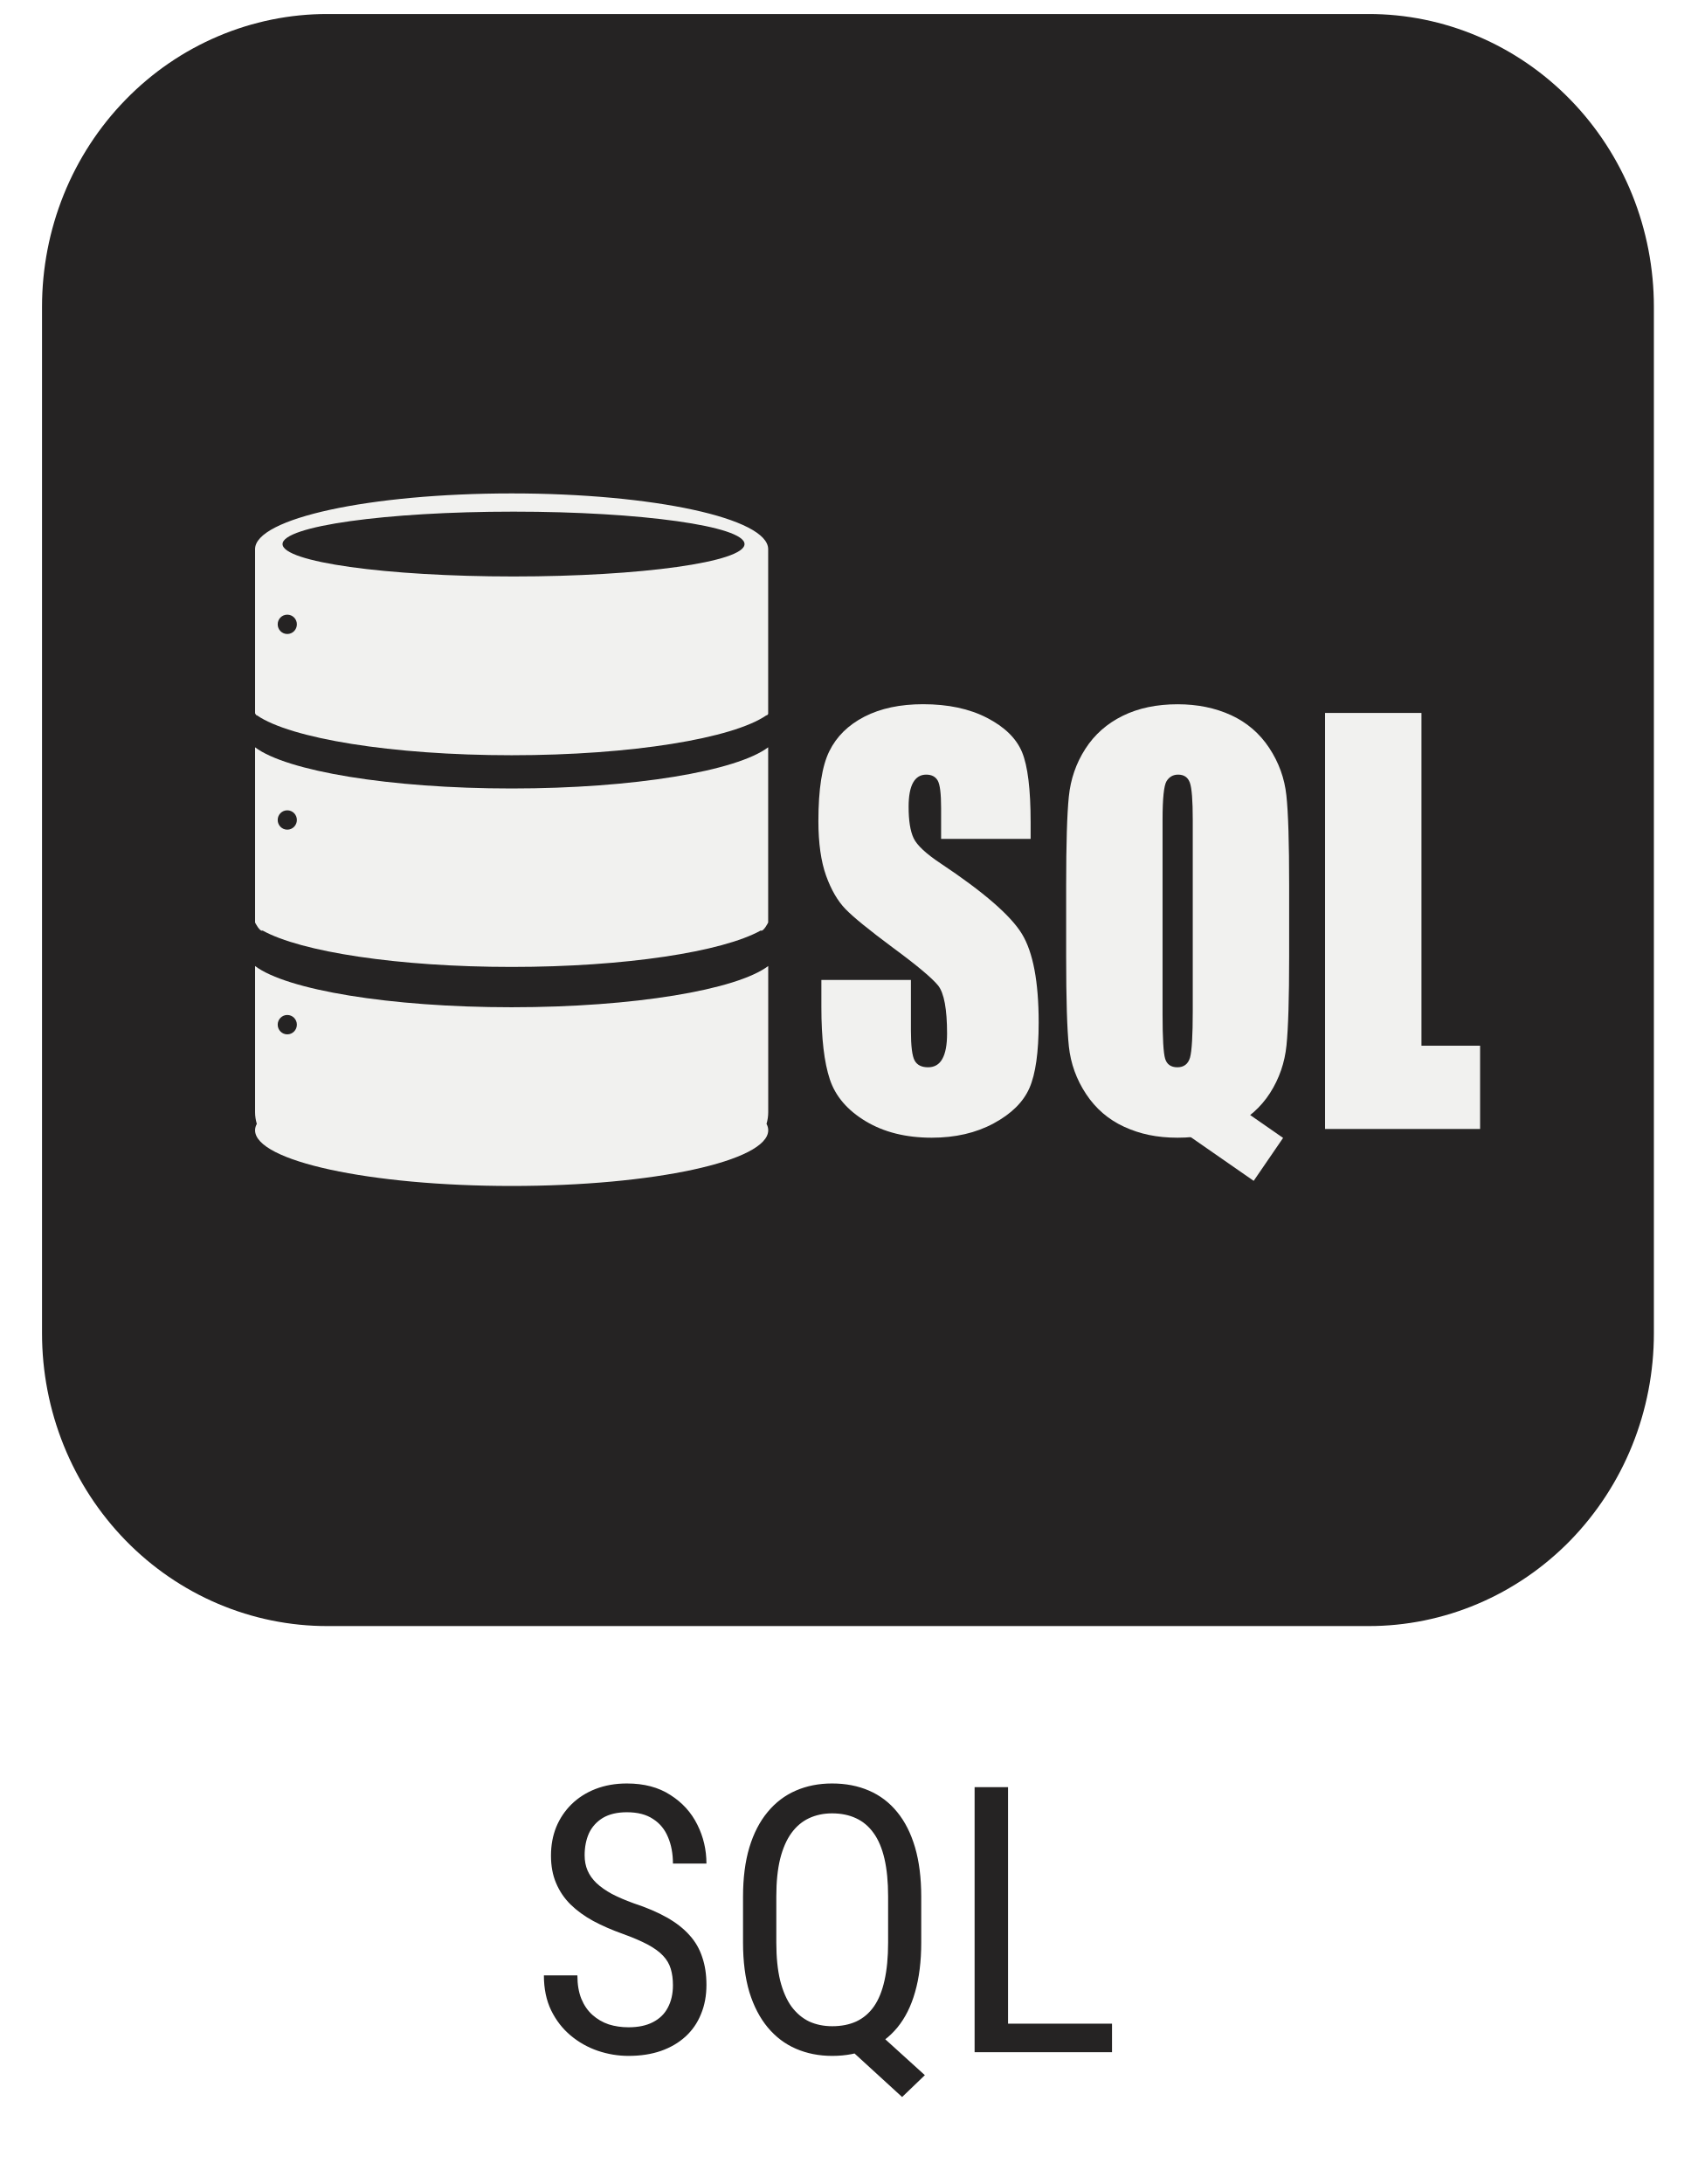
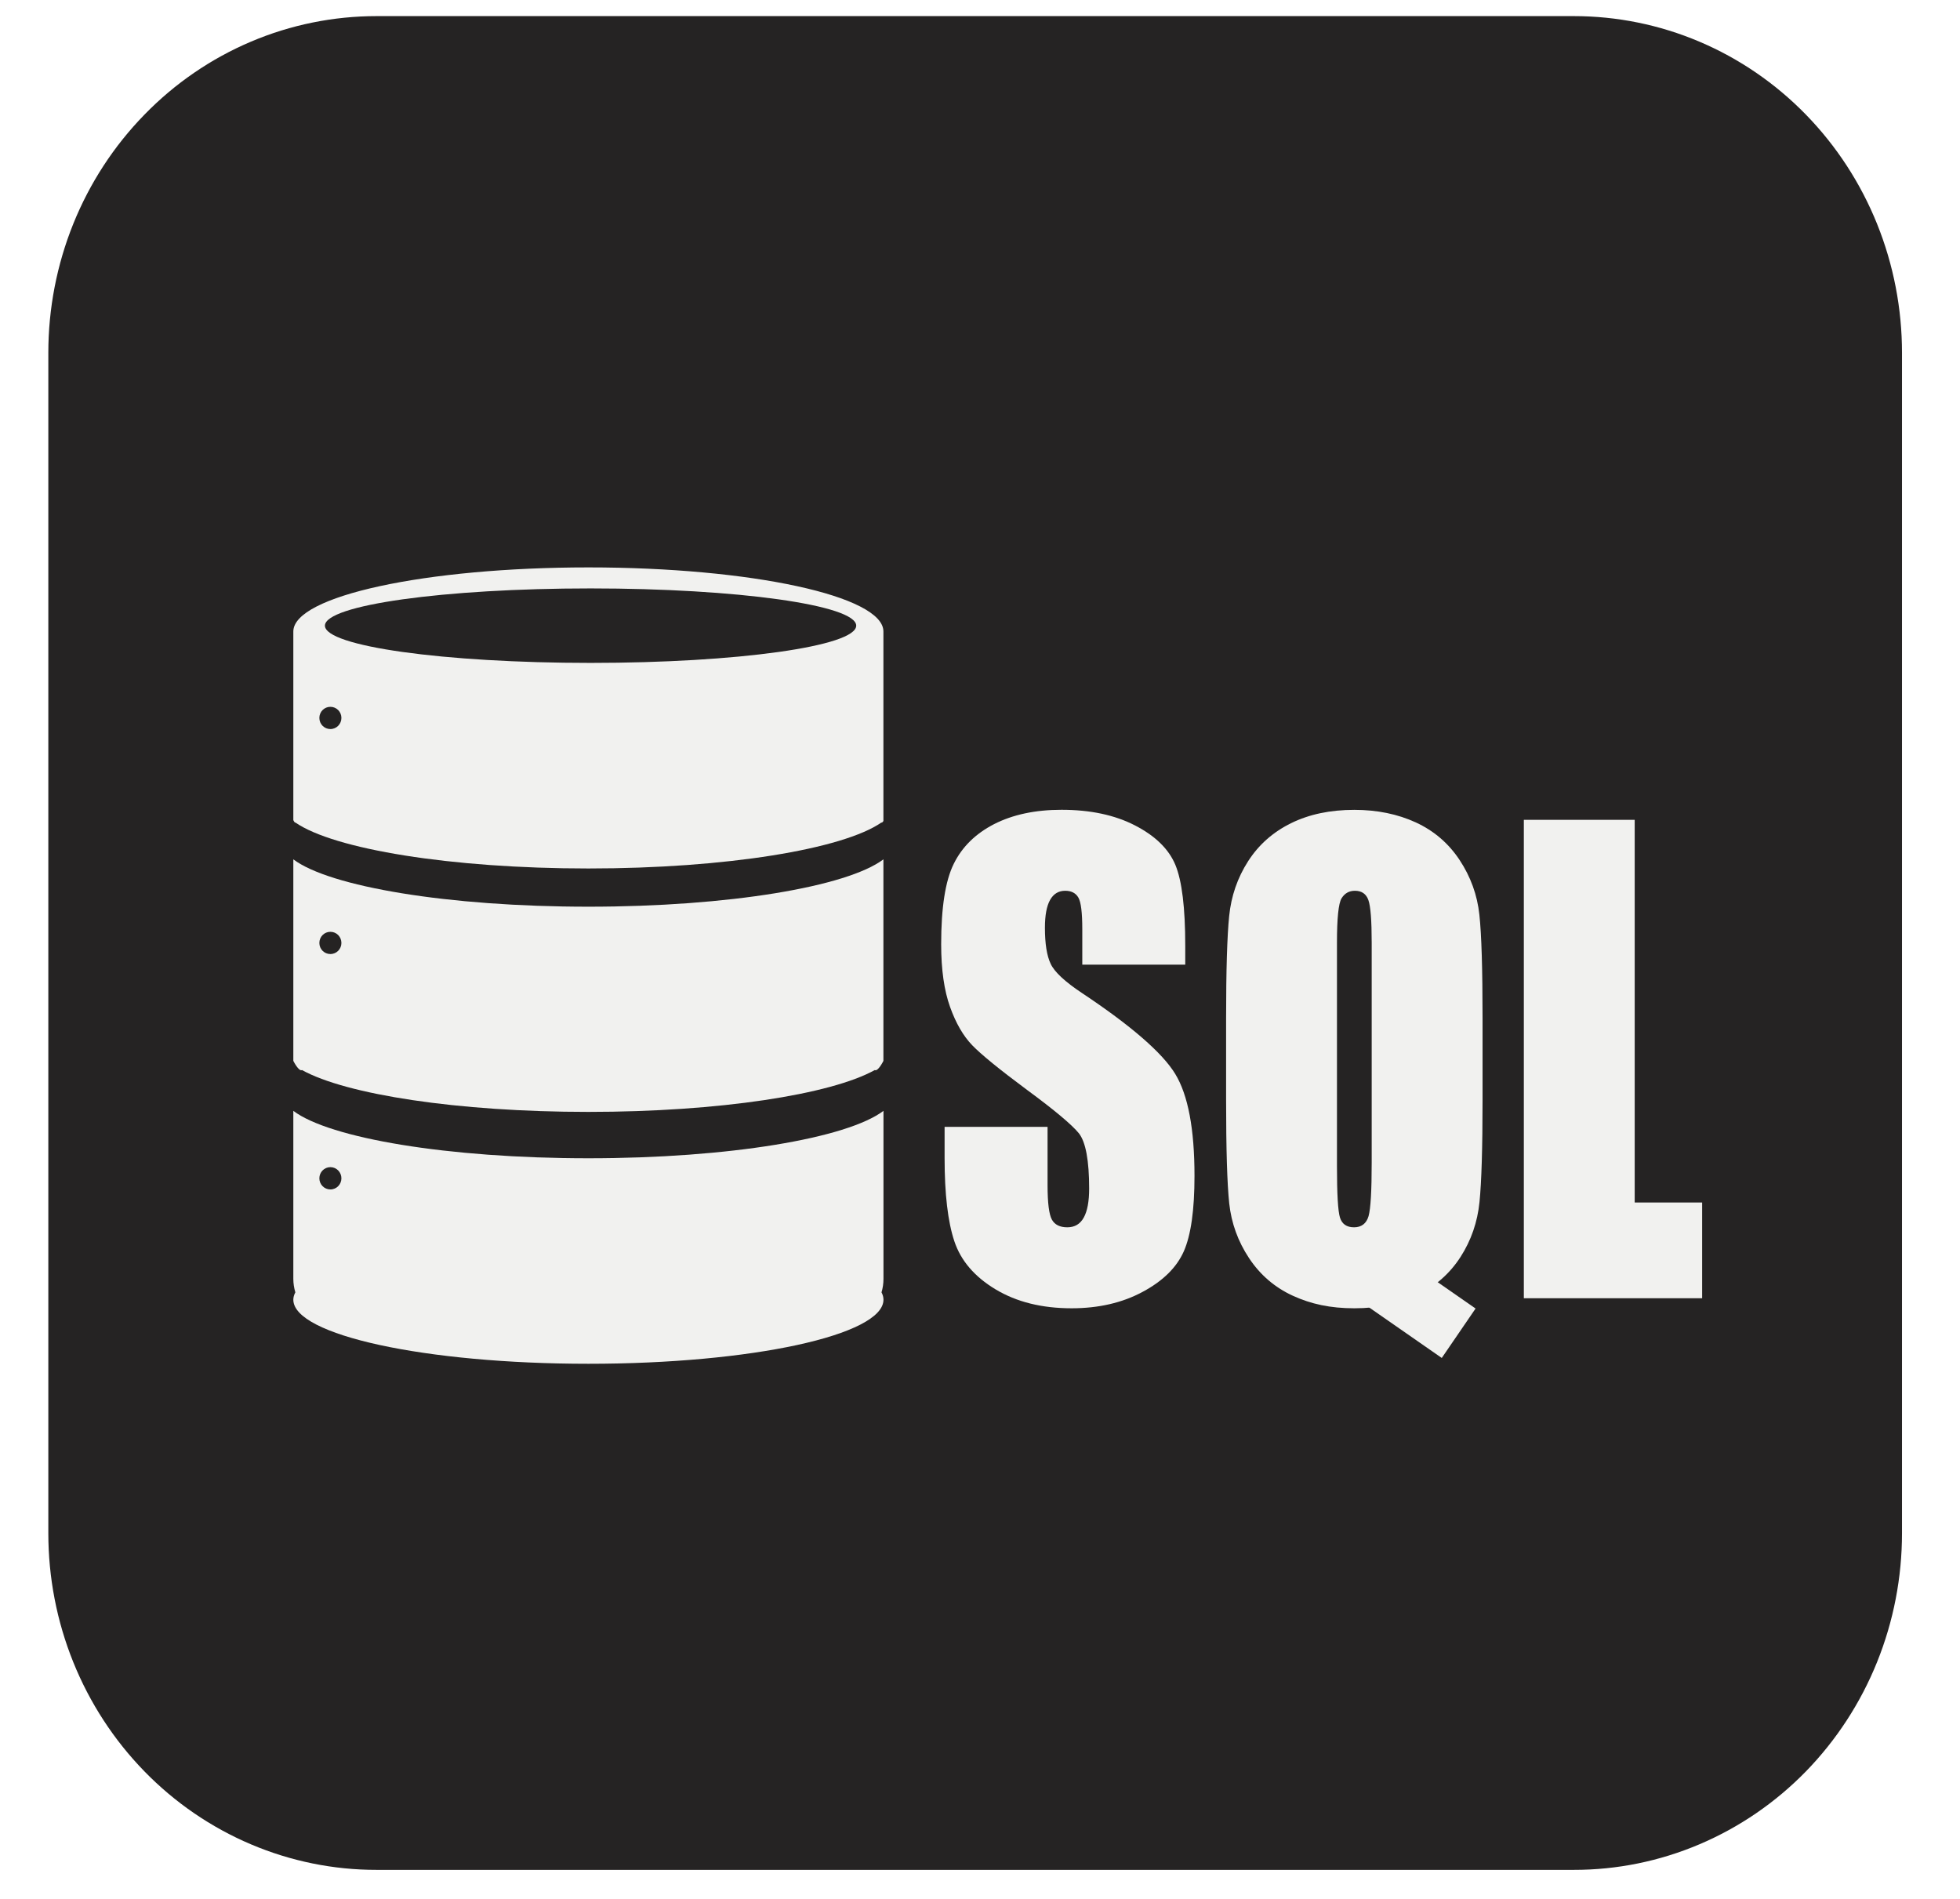
- <svg xmlns="http://www.w3.org/2000/svg" width="32" height="41" viewBox="0 0 32 41" fill="none">
-   <path d="M6.149 0.263H25.694C26.398 0.262 27.095 0.404 27.745 0.68C28.396 0.956 28.987 1.361 29.485 1.872C29.982 2.382 30.377 2.988 30.646 3.655C30.915 4.323 31.053 5.038 31.053 5.76V25.03C31.053 25.752 30.915 26.467 30.646 27.134C30.377 27.801 29.982 28.407 29.485 28.918C28.987 29.428 28.396 29.833 27.745 30.109C27.095 30.385 26.398 30.527 25.694 30.526H6.149C5.445 30.527 4.747 30.385 4.097 30.109C3.446 29.833 2.855 29.428 2.358 28.918C1.86 28.407 1.465 27.801 1.196 27.134C0.927 26.467 0.789 25.752 0.789 25.03V5.76C0.789 5.038 0.927 4.323 1.196 3.655C1.465 2.988 1.86 2.382 2.358 1.872C2.855 1.361 3.446 0.956 4.097 0.68C4.747 0.404 5.445 0.262 6.149 0.263Z" fill="#252323" />
+ <svg xmlns="http://www.w3.org/2000/svg" width="32" height="31" viewBox="0 0 32 31" fill="none">
+   <path d="M6.149 0.263H25.694C26.398 0.263 27.095 0.404 27.745 0.68C28.396 0.956 28.987 1.361 29.485 1.872C29.982 2.382 30.377 2.988 30.646 3.655C30.915 4.323 31.053 5.038 31.053 5.76V25.03C31.053 25.752 30.915 26.467 30.646 27.134C30.377 27.801 29.982 28.407 29.485 28.918C28.987 29.428 28.396 29.833 27.745 30.109C27.095 30.385 26.398 30.527 25.694 30.526H6.149C5.445 30.527 4.747 30.385 4.097 30.109C3.446 29.833 2.855 29.428 2.358 28.918C1.86 28.407 1.465 27.801 1.196 27.134C0.927 26.467 0.789 25.752 0.789 25.03V5.76C0.789 5.038 0.927 4.323 1.196 3.655C1.465 2.988 1.86 2.382 2.358 1.872C2.855 1.361 3.446 0.956 4.097 0.68C4.747 0.404 5.445 0.263 6.149 0.263Z" fill="#252323" />
  <path d="M14.424 18.135C13.832 18.582 11.899 18.909 9.606 18.909C7.313 18.909 5.381 18.582 4.789 18.135V20.878C4.789 20.954 4.801 21.028 4.822 21.098C4.801 21.137 4.789 21.177 4.789 21.218C4.789 21.796 6.946 22.264 9.607 22.264C12.268 22.264 14.424 21.796 14.424 21.218C14.424 21.177 14.413 21.137 14.392 21.098C14.413 21.028 14.424 20.954 14.424 20.878V18.135H14.424ZM5.394 19.418C5.294 19.418 5.214 19.336 5.214 19.236C5.214 19.136 5.294 19.054 5.394 19.054C5.494 19.054 5.574 19.136 5.574 19.236C5.574 19.336 5.494 19.418 5.394 19.418Z" fill="#F1F1EF" />
-   <path d="M9.607 14.802C7.314 14.802 5.381 14.475 4.789 14.029V17.318C4.789 17.318 4.878 17.498 4.931 17.469C5.65 17.868 7.472 18.152 9.606 18.152C11.741 18.152 13.563 17.868 14.282 17.469C14.335 17.498 14.423 17.318 14.423 17.318V14.029C13.832 14.475 11.899 14.802 9.606 14.802H9.607ZM5.394 15.575C5.294 15.575 5.214 15.494 5.214 15.393C5.214 15.293 5.294 15.212 5.394 15.212C5.494 15.212 5.574 15.293 5.574 15.393C5.574 15.494 5.494 15.575 5.394 15.575Z" fill="#F1F1EF" />
-   <path d="M9.607 9.263C6.946 9.263 4.789 9.731 4.789 10.309V13.389C4.789 13.389 4.811 13.437 4.823 13.428C5.451 13.862 7.355 14.178 9.606 14.178C11.858 14.178 13.762 13.862 14.39 13.428C14.402 13.437 14.423 13.403 14.423 13.403V10.309C14.424 9.731 12.267 9.263 9.607 9.263ZM5.394 11.902C5.294 11.902 5.214 11.821 5.214 11.72C5.214 11.62 5.294 11.539 5.394 11.539C5.494 11.539 5.574 11.62 5.574 11.72C5.574 11.821 5.494 11.902 5.394 11.902ZM9.642 10.822C7.247 10.822 5.305 10.55 5.305 10.214C5.305 9.878 7.247 9.605 9.642 9.605C12.037 9.605 13.979 9.878 13.979 10.214C13.979 10.55 12.037 10.822 9.642 10.822Z" fill="#F1F1EF" />
-   <path d="M19.351 15.748H17.67V15.169C17.67 14.899 17.649 14.727 17.606 14.653C17.563 14.579 17.491 14.542 17.391 14.542C17.282 14.542 17.2 14.592 17.144 14.692C17.088 14.792 17.06 14.943 17.06 15.146C17.06 15.406 17.091 15.603 17.154 15.735C17.215 15.866 17.385 16.026 17.666 16.212C18.471 16.748 18.979 17.189 19.188 17.533C19.397 17.877 19.502 18.431 19.502 19.197C19.502 19.753 19.444 20.163 19.328 20.427C19.212 20.69 18.988 20.911 18.655 21.09C18.323 21.269 17.936 21.358 17.494 21.358C17.01 21.358 16.597 21.255 16.254 21.049C15.912 20.843 15.687 20.582 15.581 20.263C15.475 19.945 15.422 19.493 15.422 18.907V18.396H17.103V19.346C17.103 19.639 17.127 19.827 17.174 19.911C17.221 19.995 17.305 20.036 17.426 20.036C17.546 20.036 17.636 19.983 17.694 19.877C17.753 19.771 17.782 19.613 17.782 19.404C17.782 18.945 17.726 18.644 17.615 18.502C17.5 18.361 17.218 18.124 16.768 17.793C16.318 17.459 16.02 17.216 15.874 17.065C15.728 16.914 15.606 16.705 15.51 16.438C15.415 16.171 15.366 15.83 15.366 15.415C15.366 14.817 15.434 14.38 15.571 14.103C15.707 13.826 15.927 13.61 16.23 13.454C16.534 13.298 16.901 13.22 17.331 13.22C17.801 13.22 18.201 13.305 18.532 13.476C18.863 13.647 19.082 13.861 19.19 14.12C19.297 14.379 19.351 14.819 19.351 15.439V15.748Z" fill="#F1F1EF" />
-   <path d="M24.205 17.957C24.205 18.742 24.188 19.297 24.155 19.624C24.122 19.951 24.019 20.248 23.846 20.519C23.672 20.789 23.438 20.996 23.143 21.141C22.848 21.286 22.504 21.358 22.111 21.358C21.719 21.358 21.404 21.289 21.107 21.153C20.811 21.017 20.572 20.811 20.392 20.538C20.211 20.265 20.104 19.967 20.069 19.646C20.035 19.324 20.018 18.761 20.018 17.958V16.622C20.018 15.837 20.035 15.282 20.068 14.955C20.101 14.629 20.203 14.331 20.377 14.06C20.55 13.79 20.785 13.583 21.08 13.438C21.375 13.293 21.719 13.221 22.111 13.221C22.484 13.221 22.818 13.29 23.115 13.426C23.412 13.563 23.651 13.768 23.831 14.041C24.011 14.314 24.119 14.612 24.153 14.933C24.188 15.255 24.205 15.818 24.205 16.622V17.958V17.957ZM22.395 15.391C22.395 15.028 22.377 14.795 22.341 14.694C22.305 14.593 22.232 14.542 22.12 14.542C22.026 14.542 21.953 14.584 21.903 14.665C21.853 14.747 21.828 14.989 21.828 15.391V19.038C21.828 19.491 21.844 19.771 21.877 19.877C21.91 19.983 21.987 20.036 22.107 20.036C22.227 20.036 22.309 19.975 22.344 19.853C22.378 19.731 22.395 19.44 22.395 18.98V15.391Z" fill="#F1F1EF" />
+   <path d="M9.607 14.802C7.314 14.802 5.381 14.475 4.789 14.029V17.319C4.789 17.319 4.878 17.498 4.931 17.469C5.65 17.868 7.472 18.152 9.606 18.152C11.741 18.152 13.563 17.868 14.282 17.469C14.335 17.498 14.423 17.319 14.423 17.319V14.029C13.832 14.475 11.899 14.802 9.606 14.802H9.607ZM5.394 15.575C5.294 15.575 5.214 15.494 5.214 15.394C5.214 15.293 5.294 15.212 5.394 15.212C5.494 15.212 5.574 15.293 5.574 15.394C5.574 15.494 5.494 15.575 5.394 15.575Z" fill="#F1F1EF" />
+   <path d="M9.607 9.263C6.946 9.263 4.789 9.731 4.789 10.309V13.389C4.789 13.389 4.811 13.437 4.823 13.428C5.451 13.862 7.355 14.178 9.606 14.178C11.858 14.178 13.762 13.862 14.39 13.428C14.402 13.437 14.423 13.403 14.423 13.403V10.309C14.424 9.731 12.267 9.263 9.607 9.263ZM5.394 11.902C5.294 11.902 5.214 11.821 5.214 11.72C5.214 11.62 5.294 11.539 5.394 11.539C5.494 11.539 5.574 11.62 5.574 11.72C5.574 11.821 5.494 11.902 5.394 11.902ZM9.642 10.822C7.247 10.822 5.305 10.55 5.305 10.214C5.305 9.878 7.247 9.606 9.642 9.606C12.037 9.606 13.979 9.878 13.979 10.214C13.979 10.55 12.037 10.822 9.642 10.822Z" fill="#F1F1EF" />
+   <path d="M19.351 15.748H17.67V15.169C17.67 14.899 17.649 14.727 17.606 14.653C17.563 14.579 17.491 14.542 17.391 14.542C17.282 14.542 17.2 14.592 17.144 14.692C17.088 14.792 17.06 14.943 17.06 15.146C17.06 15.406 17.091 15.603 17.154 15.735C17.215 15.866 17.385 16.026 17.666 16.212C18.471 16.748 18.979 17.189 19.188 17.533C19.397 17.877 19.502 18.431 19.502 19.197C19.502 19.753 19.444 20.163 19.328 20.427C19.212 20.69 18.988 20.912 18.655 21.09C18.323 21.269 17.936 21.358 17.495 21.358C17.01 21.358 16.597 21.255 16.254 21.049C15.912 20.843 15.687 20.582 15.581 20.263C15.475 19.945 15.422 19.493 15.422 18.907V18.396H17.103V19.346C17.103 19.639 17.127 19.827 17.174 19.911C17.221 19.995 17.305 20.036 17.426 20.036C17.546 20.036 17.636 19.983 17.694 19.877C17.753 19.771 17.782 19.613 17.782 19.404C17.782 18.945 17.726 18.644 17.615 18.502C17.5 18.361 17.218 18.124 16.768 17.793C16.318 17.459 16.02 17.216 15.874 17.065C15.728 16.914 15.606 16.705 15.511 16.438C15.415 16.171 15.366 15.83 15.366 15.415C15.366 14.817 15.434 14.38 15.571 14.103C15.707 13.826 15.927 13.61 16.23 13.454C16.534 13.299 16.901 13.22 17.331 13.22C17.801 13.22 18.201 13.305 18.532 13.476C18.863 13.647 19.082 13.861 19.19 14.12C19.297 14.379 19.351 14.819 19.351 15.439V15.748Z" fill="#F1F1EF" />
+   <path d="M24.205 17.957C24.205 18.742 24.188 19.297 24.155 19.624C24.122 19.951 24.019 20.249 23.846 20.519C23.672 20.789 23.438 20.996 23.143 21.141C22.848 21.286 22.504 21.358 22.111 21.358C21.719 21.358 21.404 21.289 21.107 21.153C20.811 21.017 20.572 20.811 20.392 20.538C20.211 20.265 20.104 19.967 20.069 19.646C20.035 19.324 20.018 18.761 20.018 17.958V16.622C20.018 15.837 20.035 15.282 20.068 14.955C20.101 14.629 20.203 14.331 20.377 14.06C20.55 13.79 20.785 13.583 21.08 13.438C21.375 13.293 21.719 13.221 22.111 13.221C22.484 13.221 22.818 13.29 23.115 13.426C23.412 13.563 23.651 13.768 23.831 14.041C24.011 14.314 24.119 14.612 24.153 14.933C24.188 15.255 24.205 15.818 24.205 16.622V17.958V17.957ZM22.395 15.391C22.395 15.028 22.377 14.795 22.341 14.694C22.305 14.593 22.232 14.542 22.12 14.542C22.026 14.542 21.953 14.584 21.903 14.665C21.853 14.747 21.828 14.989 21.828 15.391V19.038C21.828 19.491 21.844 19.771 21.877 19.877C21.91 19.983 21.987 20.036 22.107 20.036C22.227 20.036 22.309 19.975 22.344 19.853C22.378 19.731 22.395 19.44 22.395 18.98V15.391Z" fill="#F1F1EF" />
  <path d="M26.689 13.384V19.631H27.79V21.194H24.879V13.384H26.689H26.689Z" fill="#F1F1EF" />
-   <path d="M24.091 21.362L22.345 20.148L21.793 20.955L23.539 22.168L24.091 21.362Z" fill="#F1F1EF" />
-   <path d="M12.635 37.269C12.635 37.152 12.621 37.05 12.594 36.961C12.567 36.87 12.519 36.788 12.45 36.715C12.382 36.642 12.286 36.572 12.163 36.506C12.04 36.44 11.884 36.373 11.695 36.305C11.49 36.232 11.304 36.151 11.138 36.062C10.972 35.971 10.829 35.867 10.711 35.751C10.594 35.635 10.504 35.501 10.441 35.351C10.377 35.201 10.345 35.029 10.345 34.835C10.345 34.641 10.378 34.462 10.444 34.298C10.512 34.134 10.608 33.992 10.731 33.871C10.857 33.748 11.007 33.652 11.182 33.584C11.358 33.516 11.554 33.481 11.77 33.481C12.094 33.481 12.366 33.553 12.587 33.697C12.81 33.838 12.979 34.024 13.093 34.254C13.207 34.482 13.264 34.725 13.264 34.985H12.635C12.635 34.798 12.604 34.633 12.543 34.49C12.483 34.344 12.39 34.23 12.262 34.148C12.137 34.064 11.973 34.021 11.77 34.021C11.588 34.021 11.438 34.057 11.319 34.127C11.203 34.198 11.116 34.294 11.059 34.414C11.005 34.535 10.977 34.673 10.977 34.828C10.977 34.933 10.995 35.029 11.032 35.115C11.068 35.2 11.124 35.278 11.199 35.351C11.277 35.424 11.373 35.491 11.486 35.553C11.603 35.614 11.739 35.673 11.897 35.73C12.14 35.81 12.349 35.899 12.522 35.997C12.695 36.095 12.837 36.206 12.946 36.329C13.055 36.449 13.135 36.587 13.185 36.742C13.238 36.895 13.264 37.068 13.264 37.262C13.264 37.465 13.23 37.648 13.161 37.812C13.095 37.976 12.998 38.116 12.871 38.232C12.743 38.349 12.589 38.439 12.409 38.502C12.229 38.564 12.027 38.595 11.801 38.595C11.605 38.595 11.412 38.563 11.223 38.499C11.037 38.435 10.867 38.34 10.714 38.212C10.561 38.084 10.44 37.927 10.348 37.74C10.257 37.551 10.212 37.332 10.212 37.084H10.841C10.841 37.255 10.866 37.402 10.916 37.525C10.966 37.646 11.035 37.746 11.124 37.826C11.213 37.905 11.315 37.965 11.428 38.003C11.545 38.04 11.669 38.058 11.801 38.058C11.983 38.058 12.136 38.026 12.259 37.962C12.384 37.898 12.478 37.807 12.539 37.689C12.603 37.57 12.635 37.43 12.635 37.269ZM16.261 37.956L17.365 38.957L16.938 39.367L15.858 38.379L16.261 37.956ZM17.297 35.607V36.469C17.297 36.822 17.258 37.132 17.181 37.398C17.106 37.663 16.995 37.884 16.849 38.062C16.703 38.239 16.527 38.373 16.32 38.461C16.114 38.55 15.883 38.595 15.626 38.595C15.377 38.595 15.151 38.55 14.945 38.461C14.74 38.373 14.564 38.239 14.416 38.062C14.268 37.884 14.152 37.663 14.07 37.398C13.991 37.132 13.951 36.822 13.951 36.469V35.607C13.951 35.254 13.991 34.945 14.07 34.681C14.15 34.417 14.264 34.196 14.412 34.018C14.56 33.838 14.737 33.704 14.942 33.615C15.147 33.526 15.374 33.481 15.622 33.481C15.88 33.481 16.111 33.526 16.316 33.615C16.523 33.704 16.7 33.838 16.846 34.018C16.992 34.196 17.103 34.417 17.181 34.681C17.258 34.945 17.297 35.254 17.297 35.607ZM16.675 36.469V35.6C16.675 35.327 16.652 35.092 16.607 34.896C16.561 34.698 16.493 34.536 16.402 34.411C16.313 34.286 16.203 34.194 16.073 34.134C15.944 34.073 15.793 34.042 15.622 34.042C15.463 34.042 15.318 34.073 15.188 34.134C15.061 34.194 14.951 34.286 14.86 34.411C14.769 34.536 14.698 34.698 14.648 34.896C14.6 35.092 14.576 35.327 14.576 35.6V36.469C14.576 36.744 14.6 36.981 14.648 37.18C14.698 37.378 14.769 37.541 14.86 37.668C14.954 37.794 15.064 37.887 15.192 37.949C15.322 38.008 15.466 38.038 15.626 38.038C15.797 38.038 15.947 38.008 16.077 37.949C16.209 37.887 16.32 37.794 16.408 37.668C16.497 37.541 16.563 37.378 16.607 37.18C16.652 36.981 16.675 36.744 16.675 36.469ZM20.879 37.99V38.526H18.815V37.99H20.879ZM18.927 33.55V38.526H18.299V33.55H18.927Z" fill="#252323" />
+   <path d="M24.091 21.362L22.345 20.148L21.793 20.955L23.539 22.169L24.091 21.362Z" fill="#F1F1EF" />
</svg>
